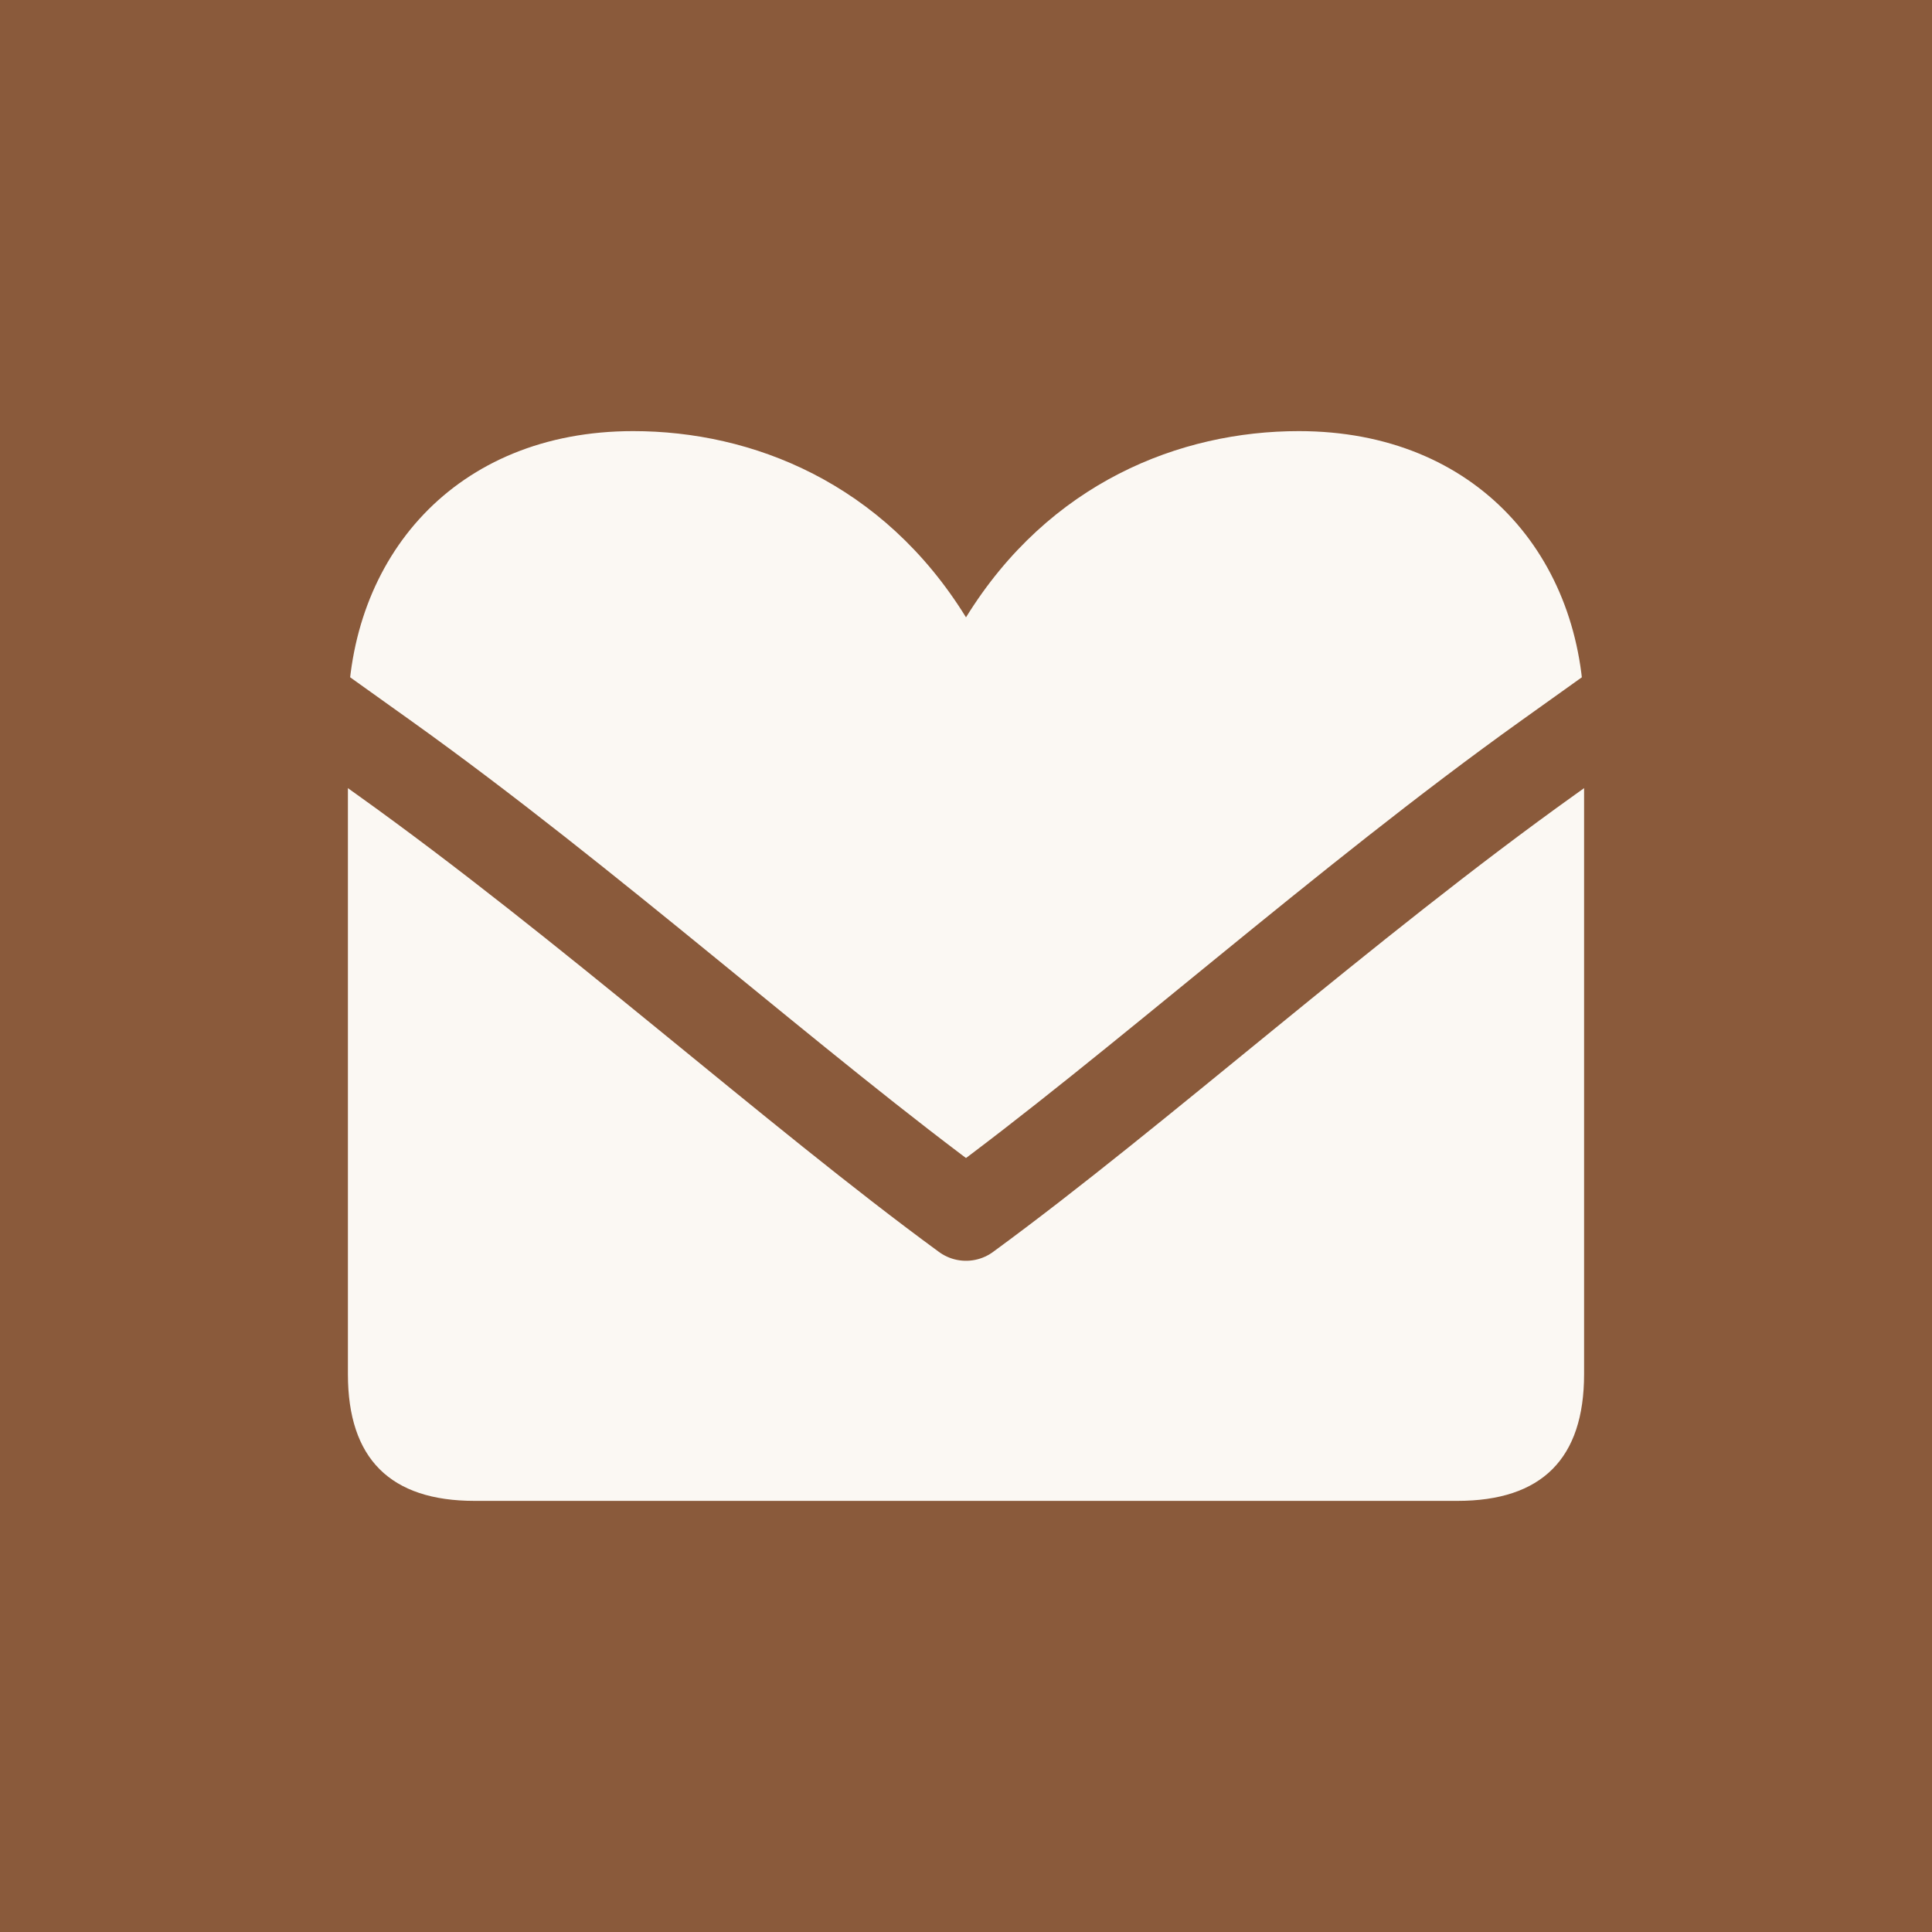
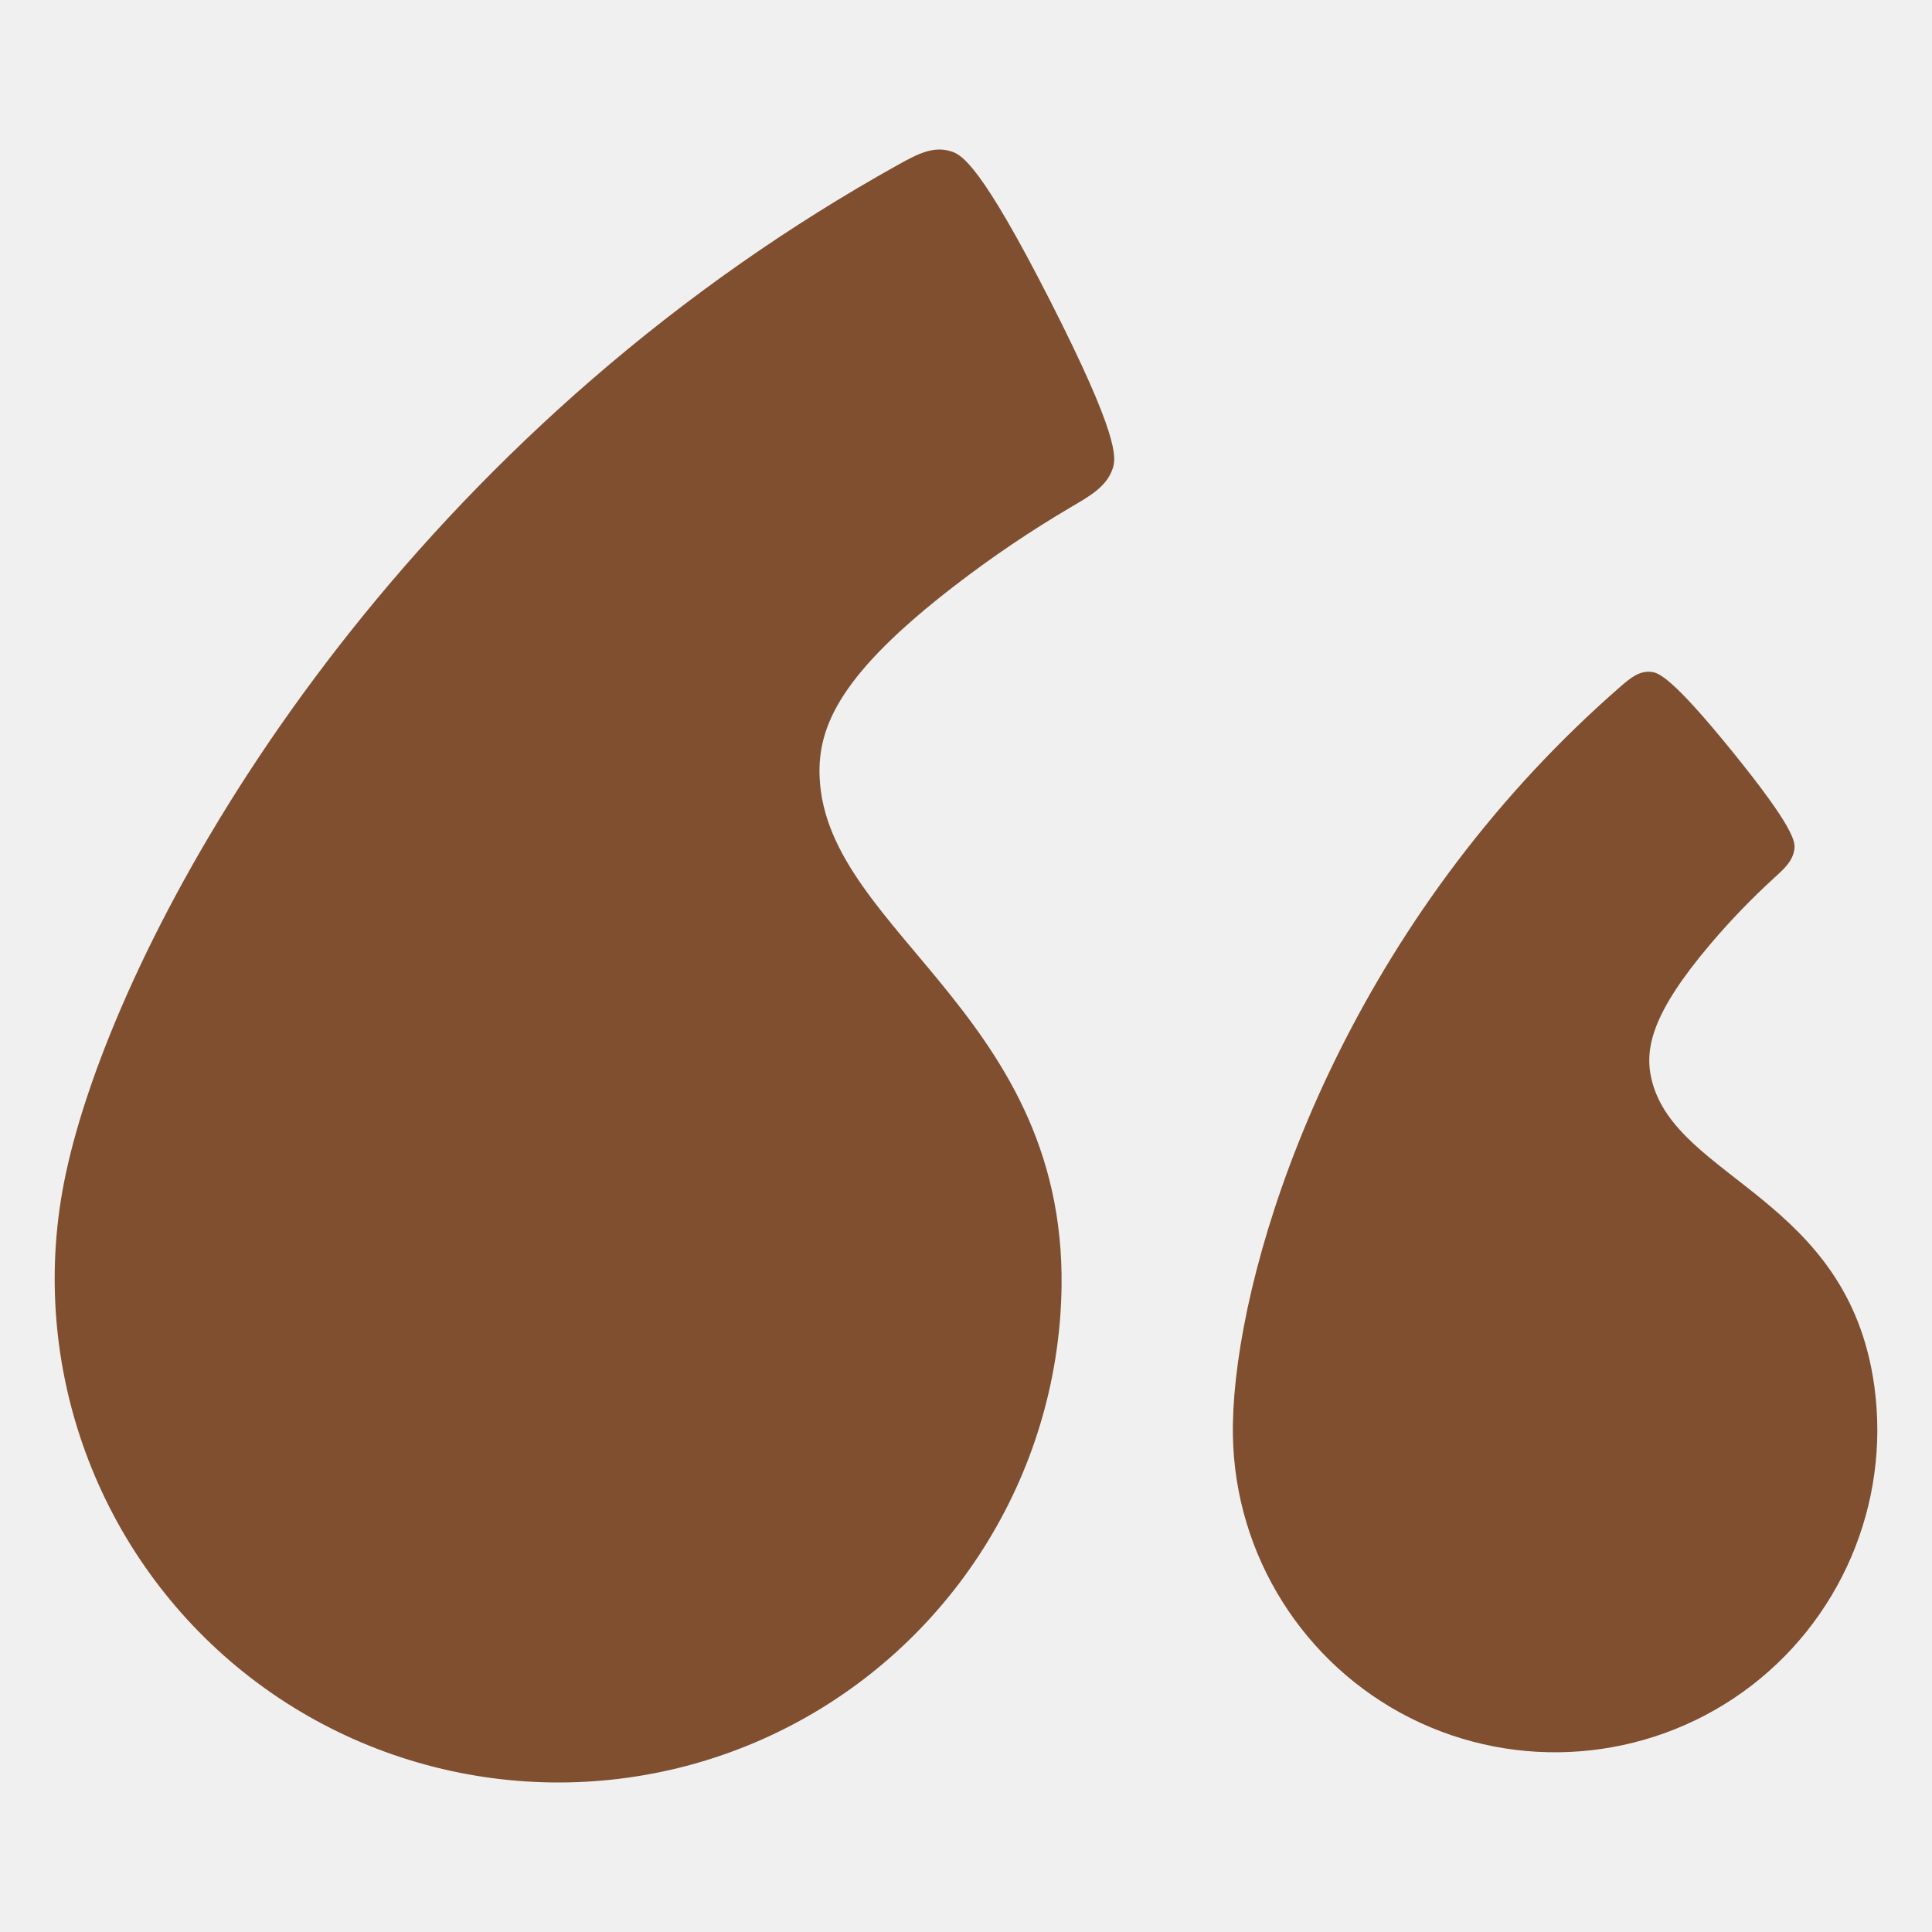
- <svg xmlns="http://www.w3.org/2000/svg" viewBox="0 0 1024 1024" width="1024" height="1024">
-   <defs>
-     <mask id="fold" maskUnits="userSpaceOnUse" x="0" y="0" width="1024" height="1024">
-       <rect width="1024" height="1024" fill="#fff" />
-       <path d="M176 360 L232 400 C330 470 430 560 512 620 C594 560 694 470 792 400 L848 360" transform="translate(-25.60 -19.30) scale(1.05)" fill="none" stroke="#000" stroke-width="44" stroke-linecap="round" stroke-linejoin="round" />
-     </mask>
-   </defs>
-   <rect width="1024" height="1024" fill="#8A5A3B" />
-   <path d="M512 330 C470 262 404 236 344 236 C254 236 200 300 200 380 L200 712 Q200 776 264 776 L760 776 Q824 776 824 712 L824 380 C824 300 770 236 680 236 C620 236 554 262 512 330 Z" transform="translate(-25.60 -19.30) scale(1.05)" fill="#FBF8F3" mask="url(#fold)" />
+ <svg xmlns="http://www.w3.org/2000/svg" viewBox="-33.49 -91.57 1183.14 1183.14">
+   <style>path{fill:#7F4F30}@media (prefers-color-scheme:dark){path{fill:#D9A47E}}</style>
+   <path d="M5.65 632.88C30.17 506.72 161.82 250.57 420.08 69.73C450.95 48.12 482.91 28.08 515.83 9.71C528.54 2.62 538.12 -2.4 549.18 1.19C555.66 3.3 567.49 9.94 609.58 92.55C651.68 175.17 650.1 188.65 647.99 195.13C644.29 206.51 633.81 212.24 622.44 218.93C597.6 233.56 573.69 249.72 550.86 267.34C481.9 320.54 467.2 352.69 468.42 384.03C472.23 481.52 628.69 532.76 615.89 713.49C607.81 827.66 536.79 928.31 431.93 974.19C327.07 1020.08 204.96 1003.95 115.61 932.41C26.26 860.87 -16.19 745.24 5.65 632.88ZM721.53 787.66C720.09 705.42 768.42 527.55 906.03 379.98C922.49 362.34 939.83 345.54 957.99 329.66C965 323.53 970.33 319.11 977.73 319.89C982.07 320.35 990.36 322.93 1027.7 369.05C1065.05 415.17 1065.85 423.81 1065.4 428.15C1064.59 435.77 1058.79 440.75 1052.57 446.45C1038.96 458.91 1026.14 472.21 1014.2 486.28C978.11 528.76 973.18 550.84 978.12 570.3C993.47 630.82 1098.24 642.08 1114.28 756.92C1124.41 829.47 1093.34 901.93 1033.81 944.6C974.27 987.28 895.67 993.43 830.22 960.54C764.77 927.64 722.81 860.9 721.53 787.66Z" />
</svg>
